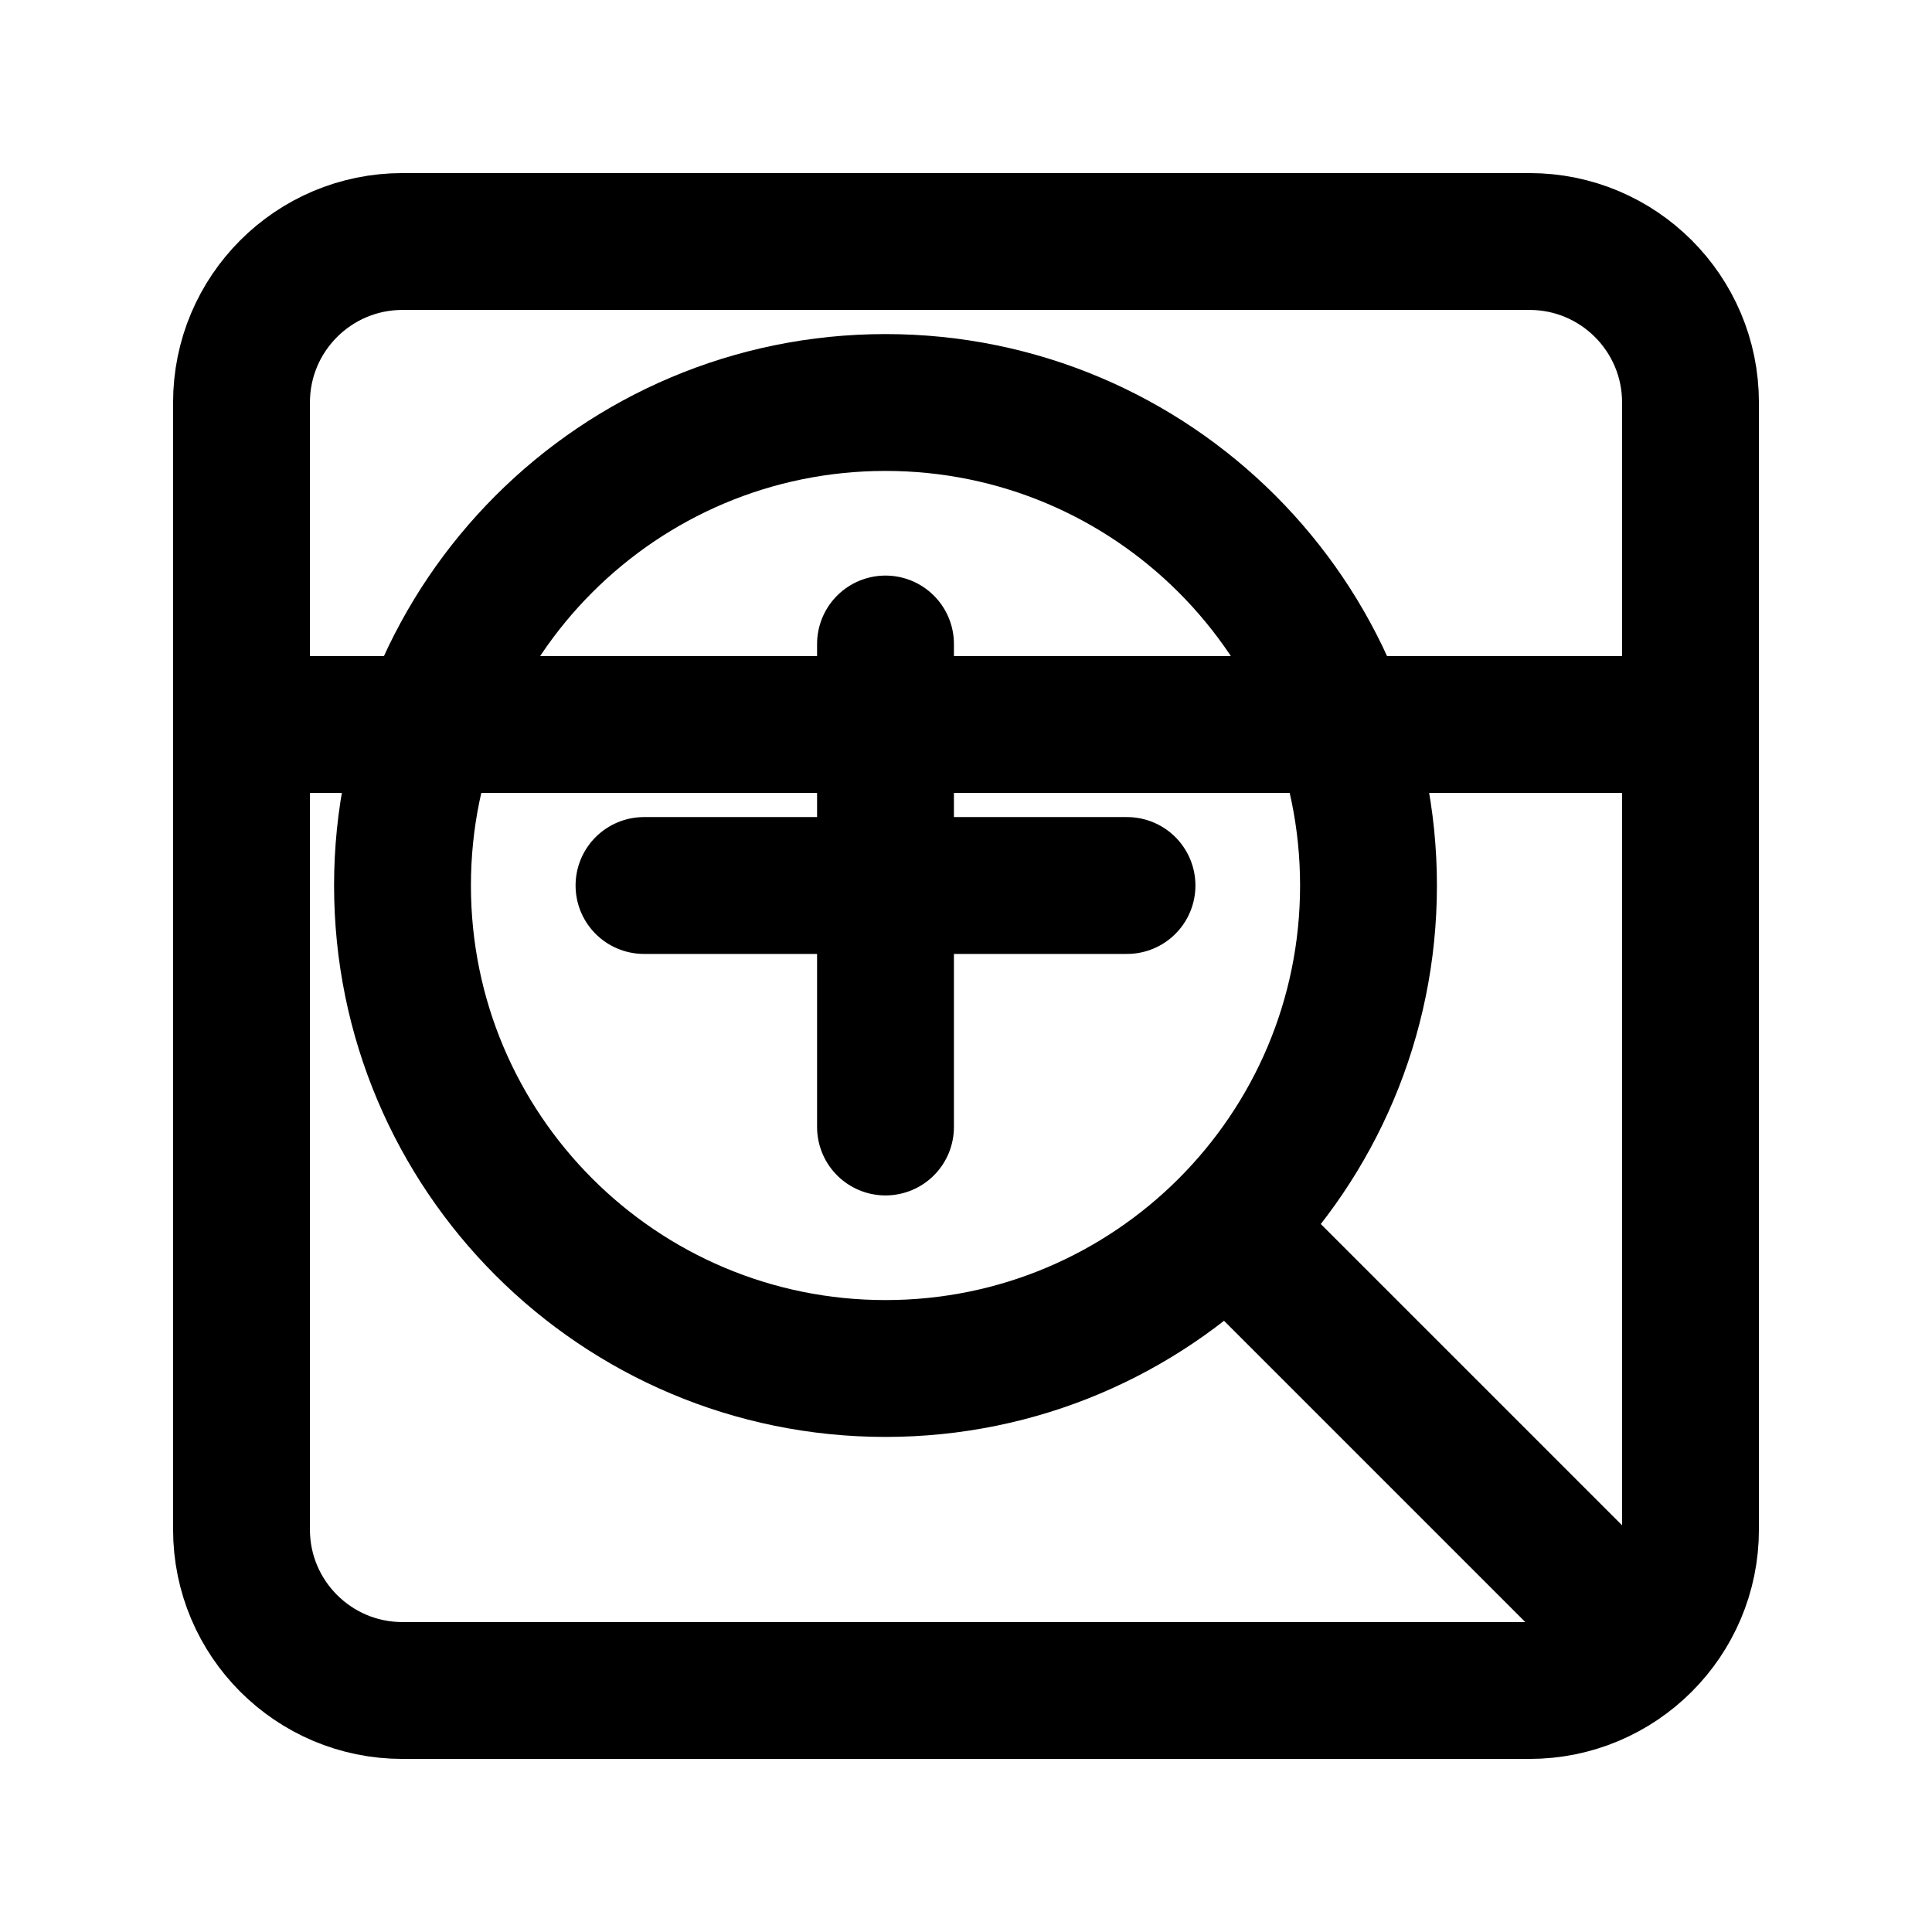
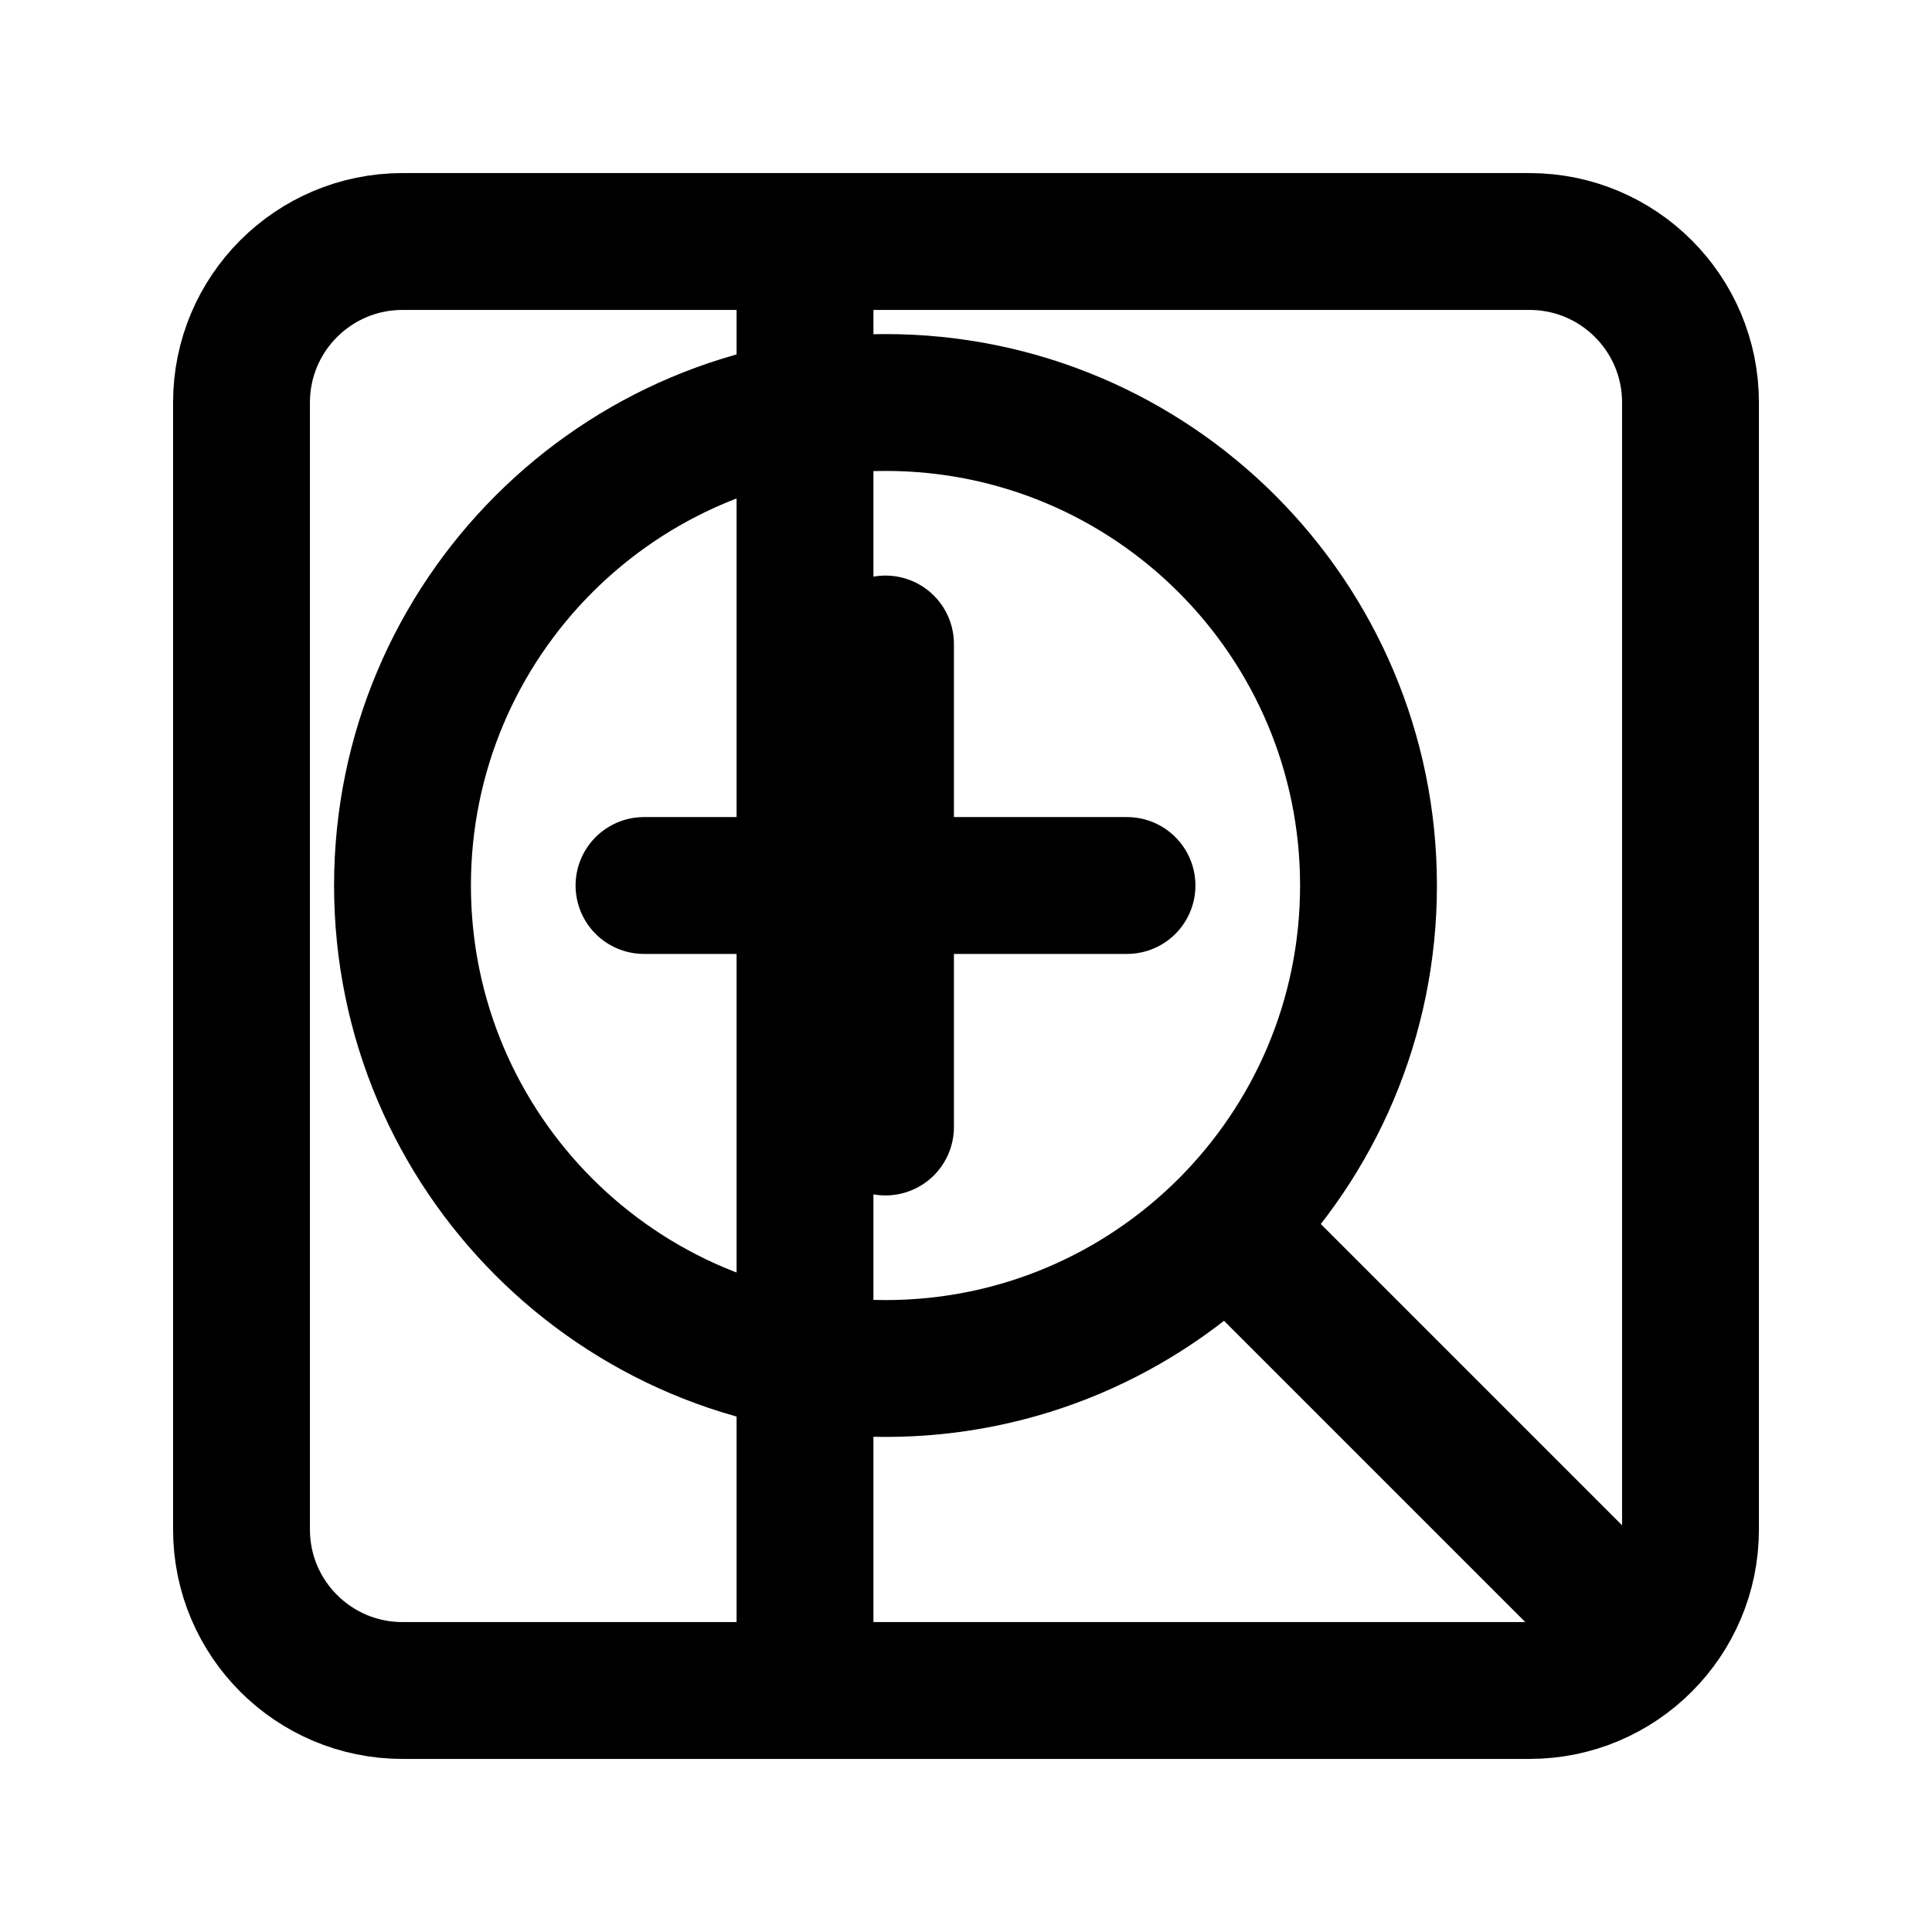
<svg xmlns="http://www.w3.org/2000/svg" viewBox="0 0 24 24" fill="none" stroke="currentColor" stroke-width="1.7" stroke-linecap="round" stroke-linejoin="round">
  <rect x="3" y="3" width="18" height="18" rx="2" />
-   <path d="M3 9h18" />
+   <path d="M10.0 3v18" />
  <circle cx="11" cy="11" r="6" />
  <path d="m20 20-4.2-4.2" />
  <path d="M11 8v6M8 11h6" />
</svg>
